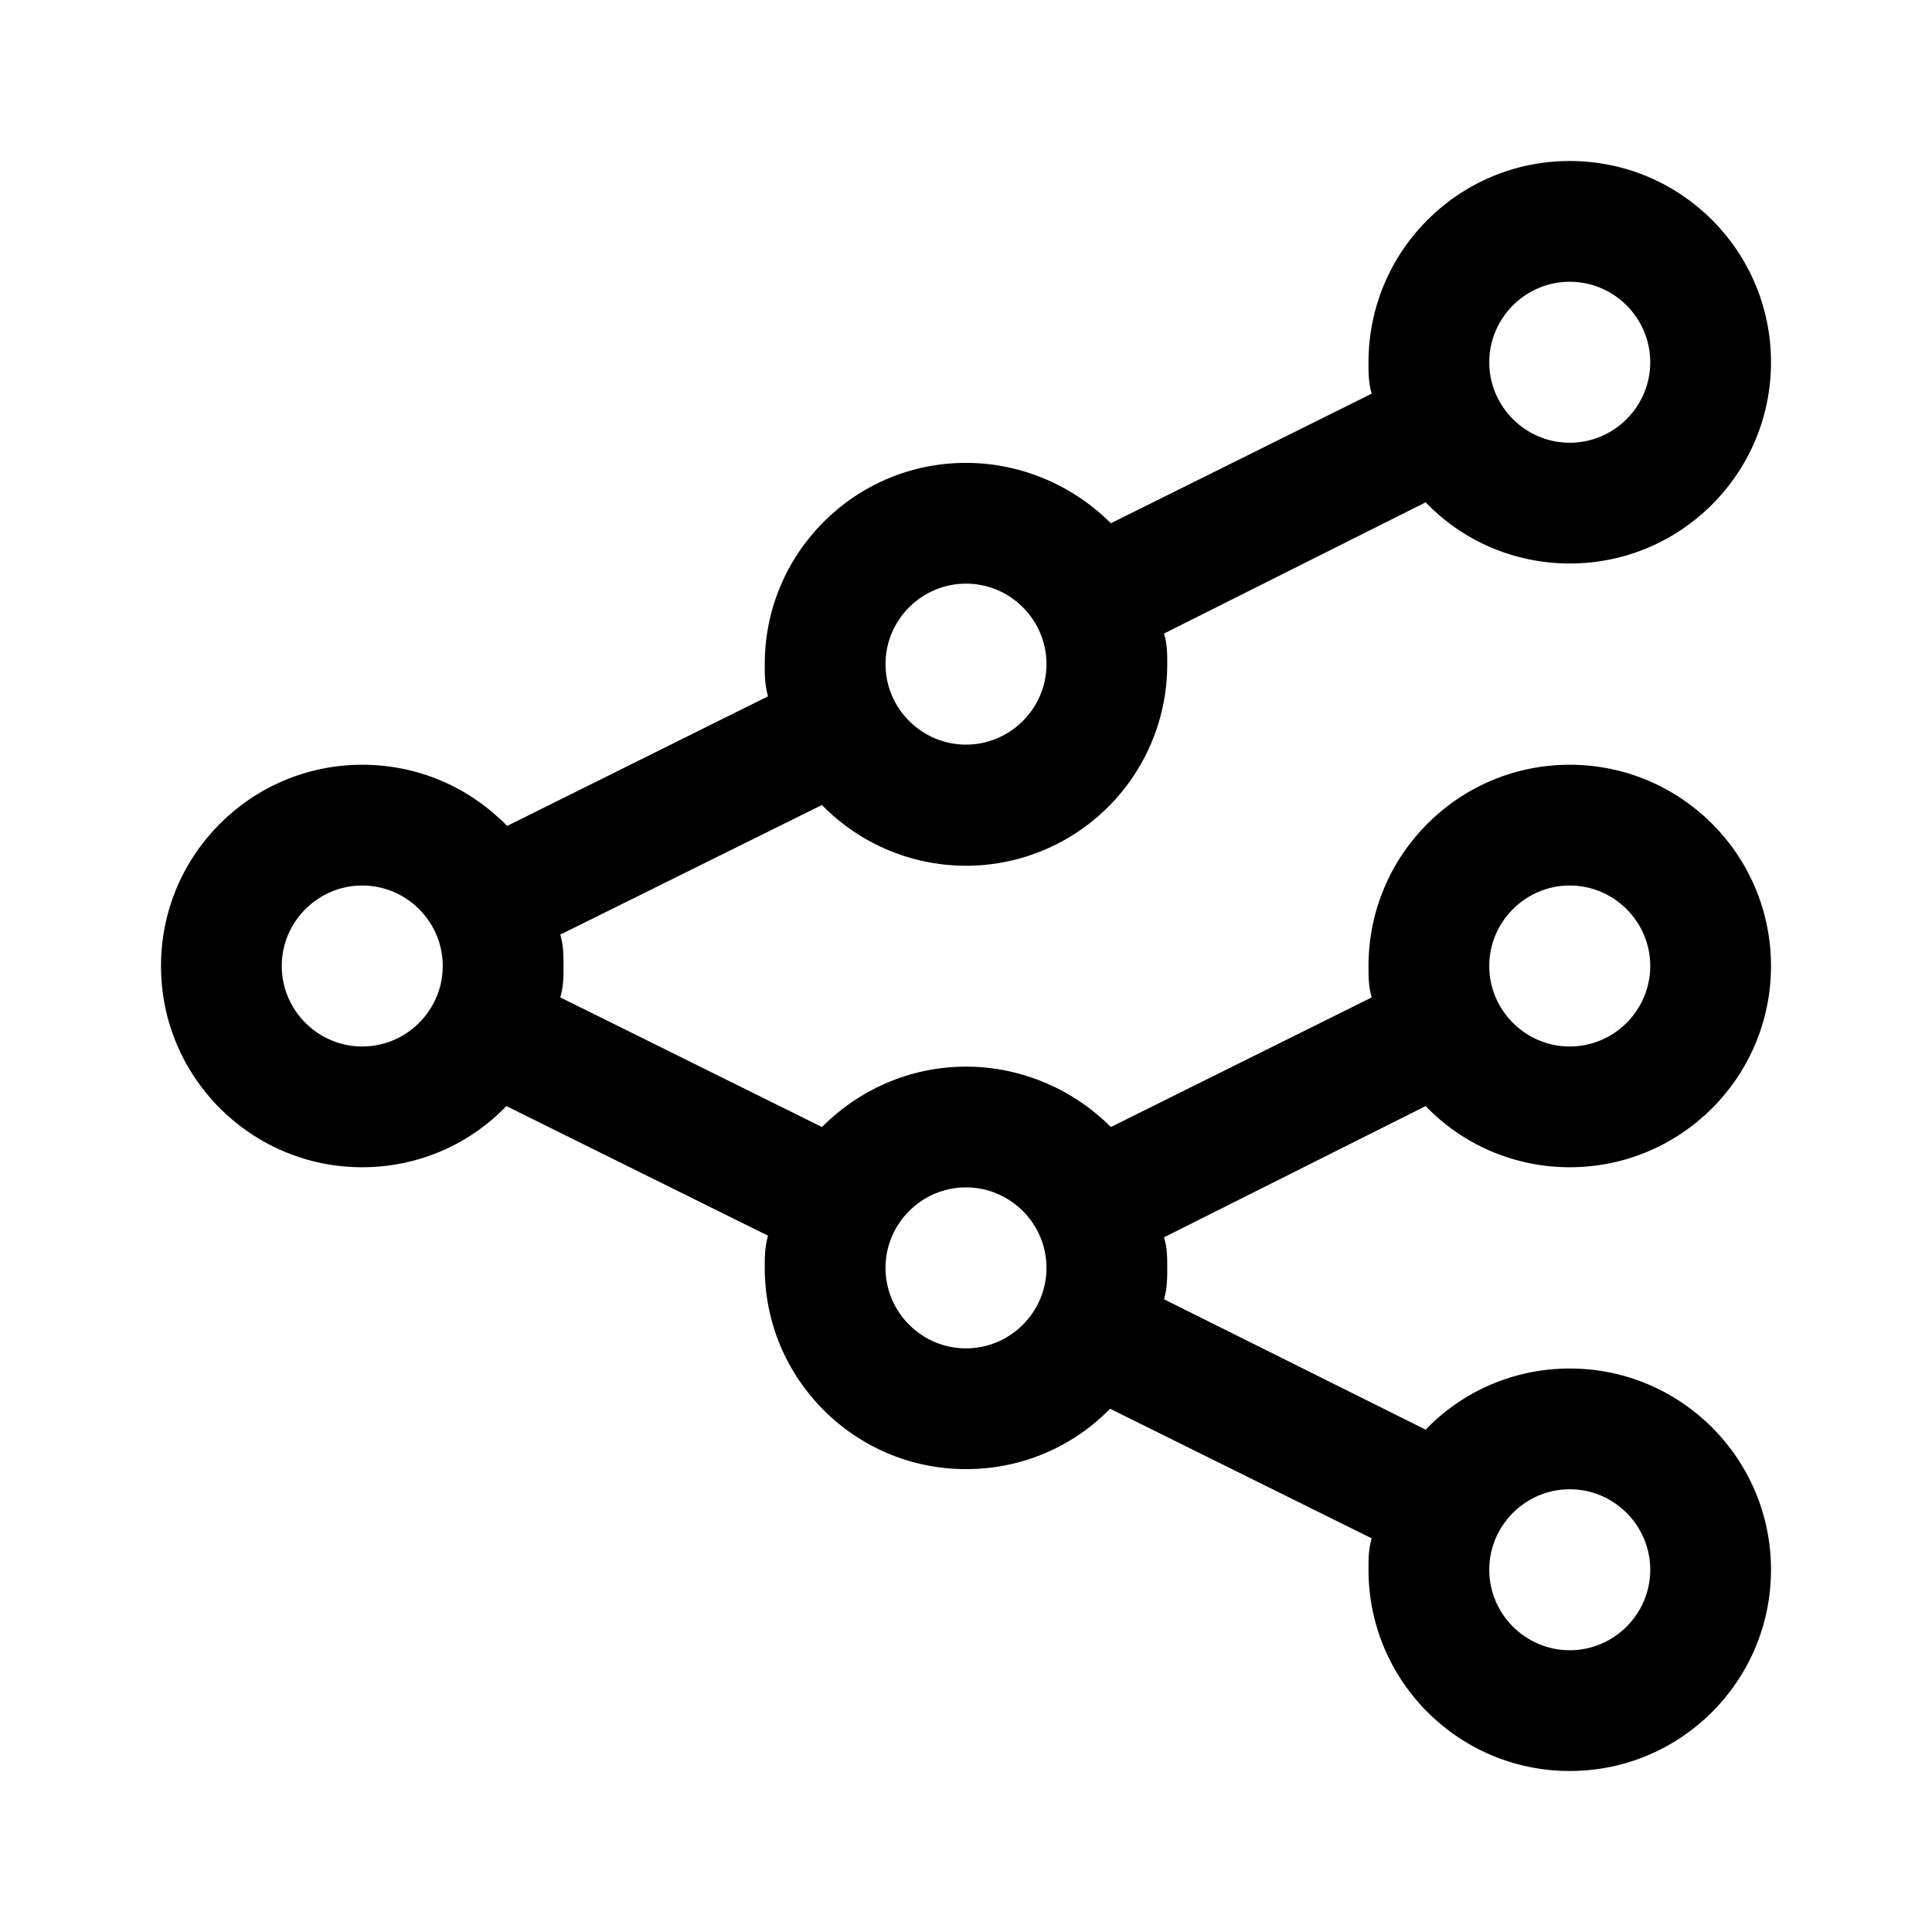
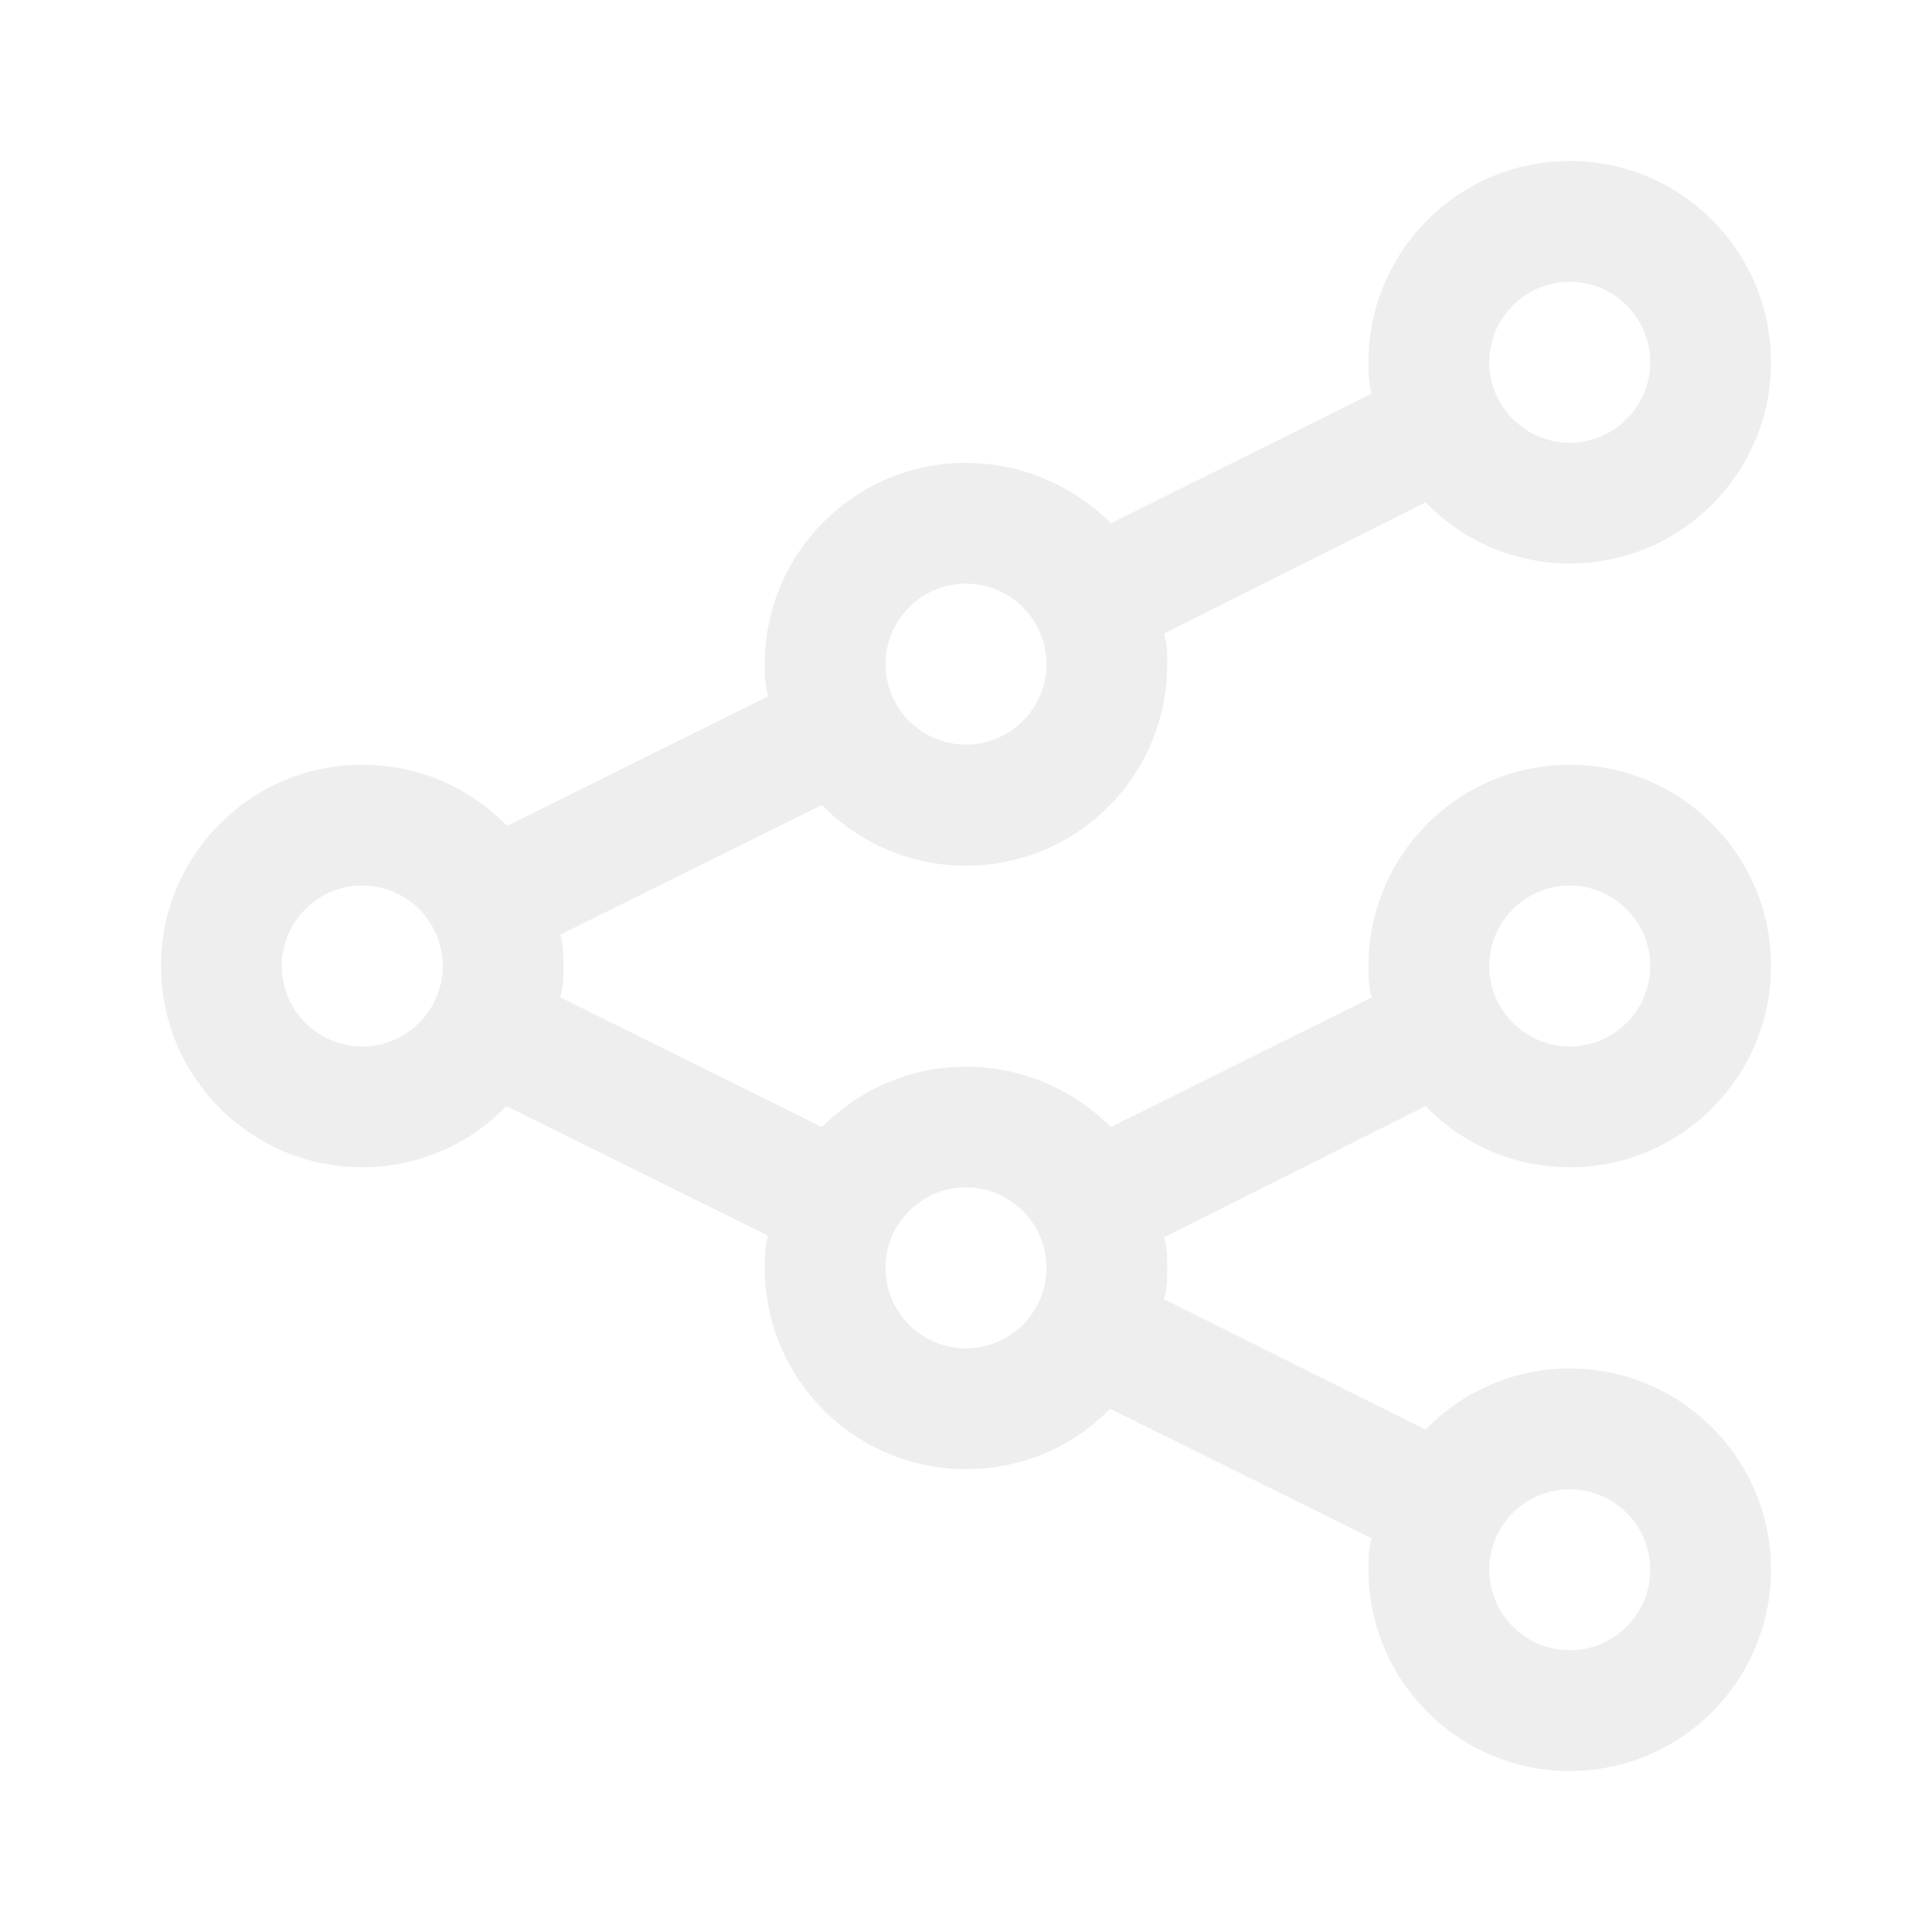
- <svg xmlns="http://www.w3.org/2000/svg" width="16" height="16" viewBox="0 0 24 24" currentColor="#000000">
+ <svg xmlns="http://www.w3.org/2000/svg" width="16" height="16" viewBox="0 0 24 24">
  <g transform="rotate(-90 12 12)">
-     <path fill="currentColor" d="M19.5 17c-.14 0-.26 0-.39.04L17.5 13.8c.45-.45.75-1.09.75-1.8a2.5 2.5 0 0 0-2.5-2.5c-.14 0-.25 0-.4.04L13.74 6.3c.47-.46.76-1.09.76-1.8a2.5 2.5 0 0 0-5 0c0 .7.29 1.34.76 1.79L8.65 9.54c-.15-.04-.26-.04-.4-.04a2.5 2.5 0 0 0-2.5 2.5c0 .71.29 1.34.75 1.79l-1.61 3.25C4.76 17 4.64 17 4.5 17a2.5 2.5 0 0 0 0 5A2.5 2.5 0 0 0 7 19.5c0-.7-.29-1.34-.76-1.79l1.62-3.25c.14.04.26.04.39.04s.25 0 .38-.04l1.63 3.25c-.47.45-.76 1.09-.76 1.79a2.5 2.5 0 0 0 5 0A2.5 2.5 0 0 0 12 17c-.13 0-.26 0-.39.04L10 13.8c.45-.45.75-1.09.75-1.8c0-.7-.29-1.33-.75-1.79l1.61-3.25c.13.04.26.04.39.04s.26 0 .39-.04L14 10.21a2.5 2.5 0 0 0 1.75 4.29c.13 0 .25 0 .38-.04l1.63 3.25c-.47.45-.76 1.09-.76 1.79a2.5 2.5 0 0 0 5 0a2.5 2.5 0 0 0-2.5-2.5m-15 3.5c-.55 0-1-.45-1-1s.45-1 1-1s1 .45 1 1s-.45 1-1 1m8.5-1c0 .55-.45 1-1 1s-1-.45-1-1s.45-1 1-1s1 .45 1 1M7.25 12c0-.55.45-1 1-1s1 .45 1 1s-.45 1-1 1s-1-.45-1-1M11 4.5c0-.55.45-1 1-1s1 .45 1 1s-.45 1-1 1s-1-.45-1-1m3.75 7.5c0-.55.45-1 1-1s1 .45 1 1s-.45 1-1 1s-1-.45-1-1m4.75 8.5c-.55 0-1-.45-1-1s.45-1 1-1s1 .45 1 1s-.45 1-1 1Z" />
+     <path fill="#eeeeee" d="M19.5 17c-.14 0-.26 0-.39.04L17.5 13.8c.45-.45.75-1.09.75-1.8a2.5 2.5 0 0 0-2.5-2.5c-.14 0-.25 0-.4.04L13.74 6.3c.47-.46.76-1.09.76-1.8a2.5 2.5 0 0 0-5 0c0 .7.29 1.34.76 1.79L8.65 9.54c-.15-.04-.26-.04-.4-.04a2.5 2.5 0 0 0-2.5 2.5c0 .71.29 1.34.75 1.79l-1.61 3.25C4.76 17 4.64 17 4.5 17a2.5 2.5 0 0 0 0 5A2.5 2.5 0 0 0 7 19.5c0-.7-.29-1.34-.76-1.79l1.62-3.25c.14.04.26.04.39.04s.25 0 .38-.04l1.63 3.25c-.47.45-.76 1.09-.76 1.79a2.5 2.5 0 0 0 5 0A2.5 2.5 0 0 0 12 17c-.13 0-.26 0-.39.04L10 13.8c.45-.45.75-1.09.75-1.8c0-.7-.29-1.33-.75-1.79l1.61-3.25c.13.04.26.04.39.04s.26 0 .39-.04L14 10.21a2.5 2.5 0 0 0 1.75 4.29c.13 0 .25 0 .38-.04l1.63 3.25c-.47.45-.76 1.09-.76 1.79a2.5 2.5 0 0 0 5 0a2.5 2.5 0 0 0-2.5-2.5m-15 3.5c-.55 0-1-.45-1-1s.45-1 1-1s1 .45 1 1s-.45 1-1 1m8.5-1c0 .55-.45 1-1 1s-1-.45-1-1s.45-1 1-1s1 .45 1 1M7.25 12c0-.55.45-1 1-1s1 .45 1 1s-.45 1-1 1s-1-.45-1-1M11 4.5c0-.55.45-1 1-1s1 .45 1 1s-.45 1-1 1s-1-.45-1-1m3.75 7.5c0-.55.45-1 1-1s1 .45 1 1s-.45 1-1 1s-1-.45-1-1m4.75 8.5c-.55 0-1-.45-1-1s.45-1 1-1s1 .45 1 1s-.45 1-1 1Z" />
  </g>
</svg>
